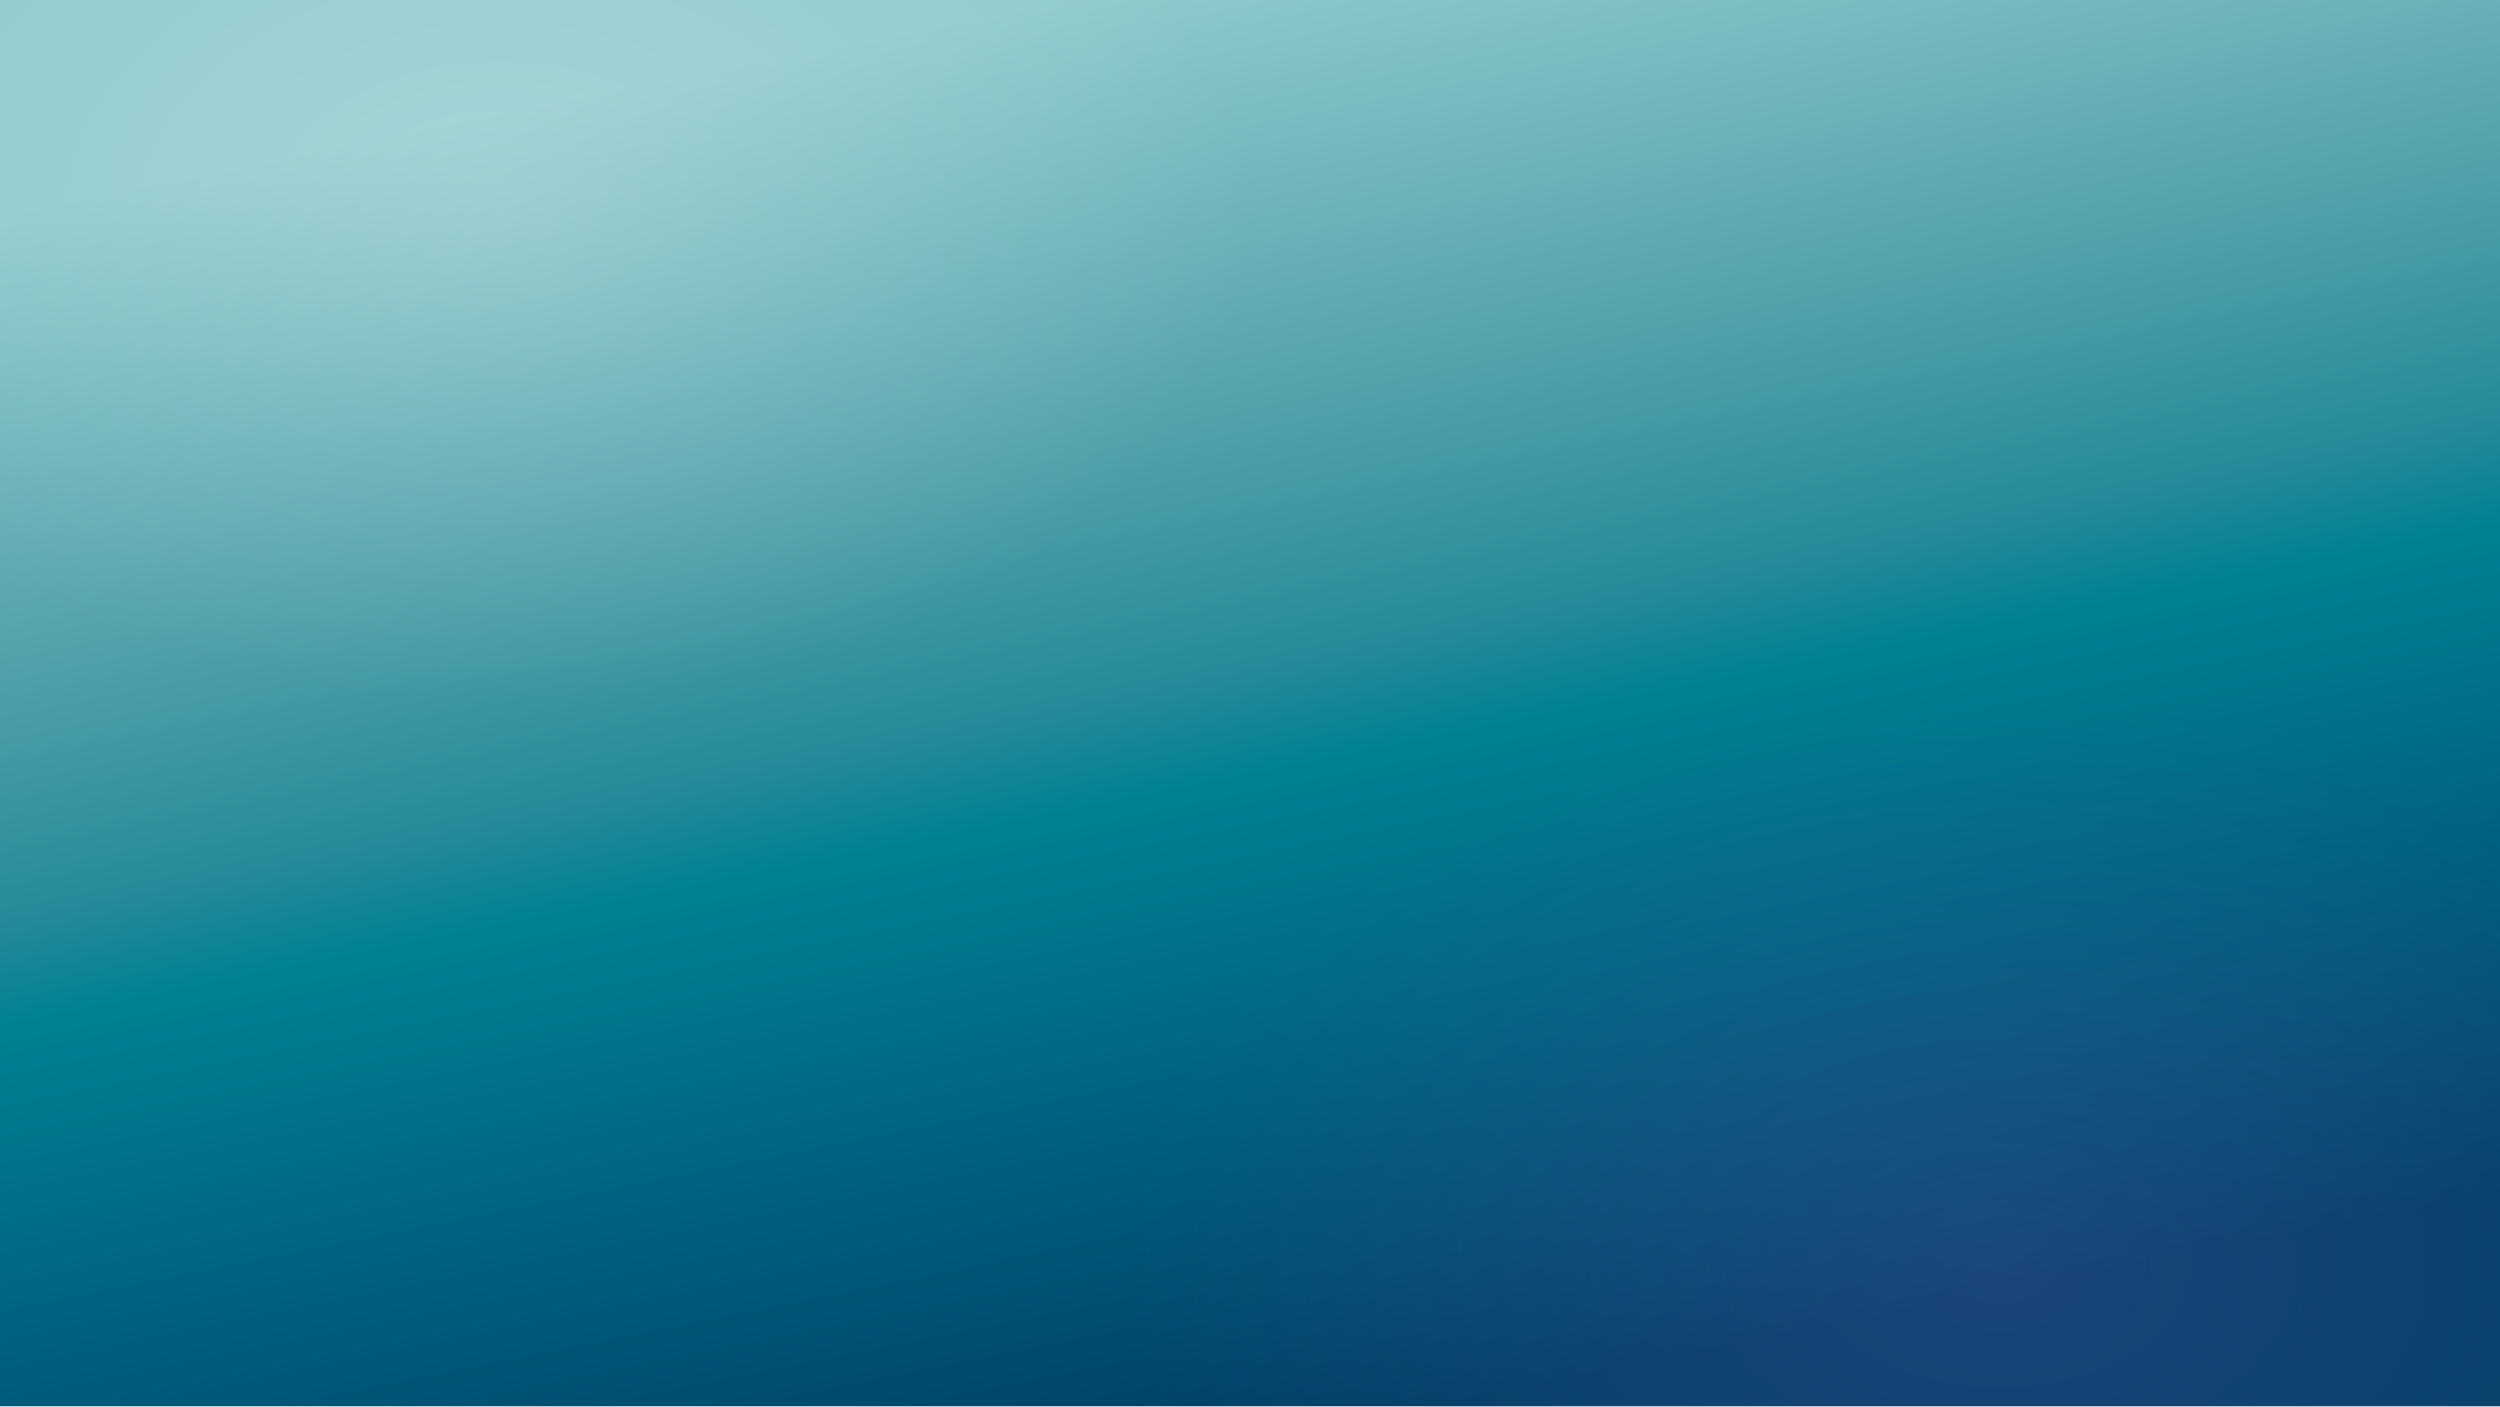
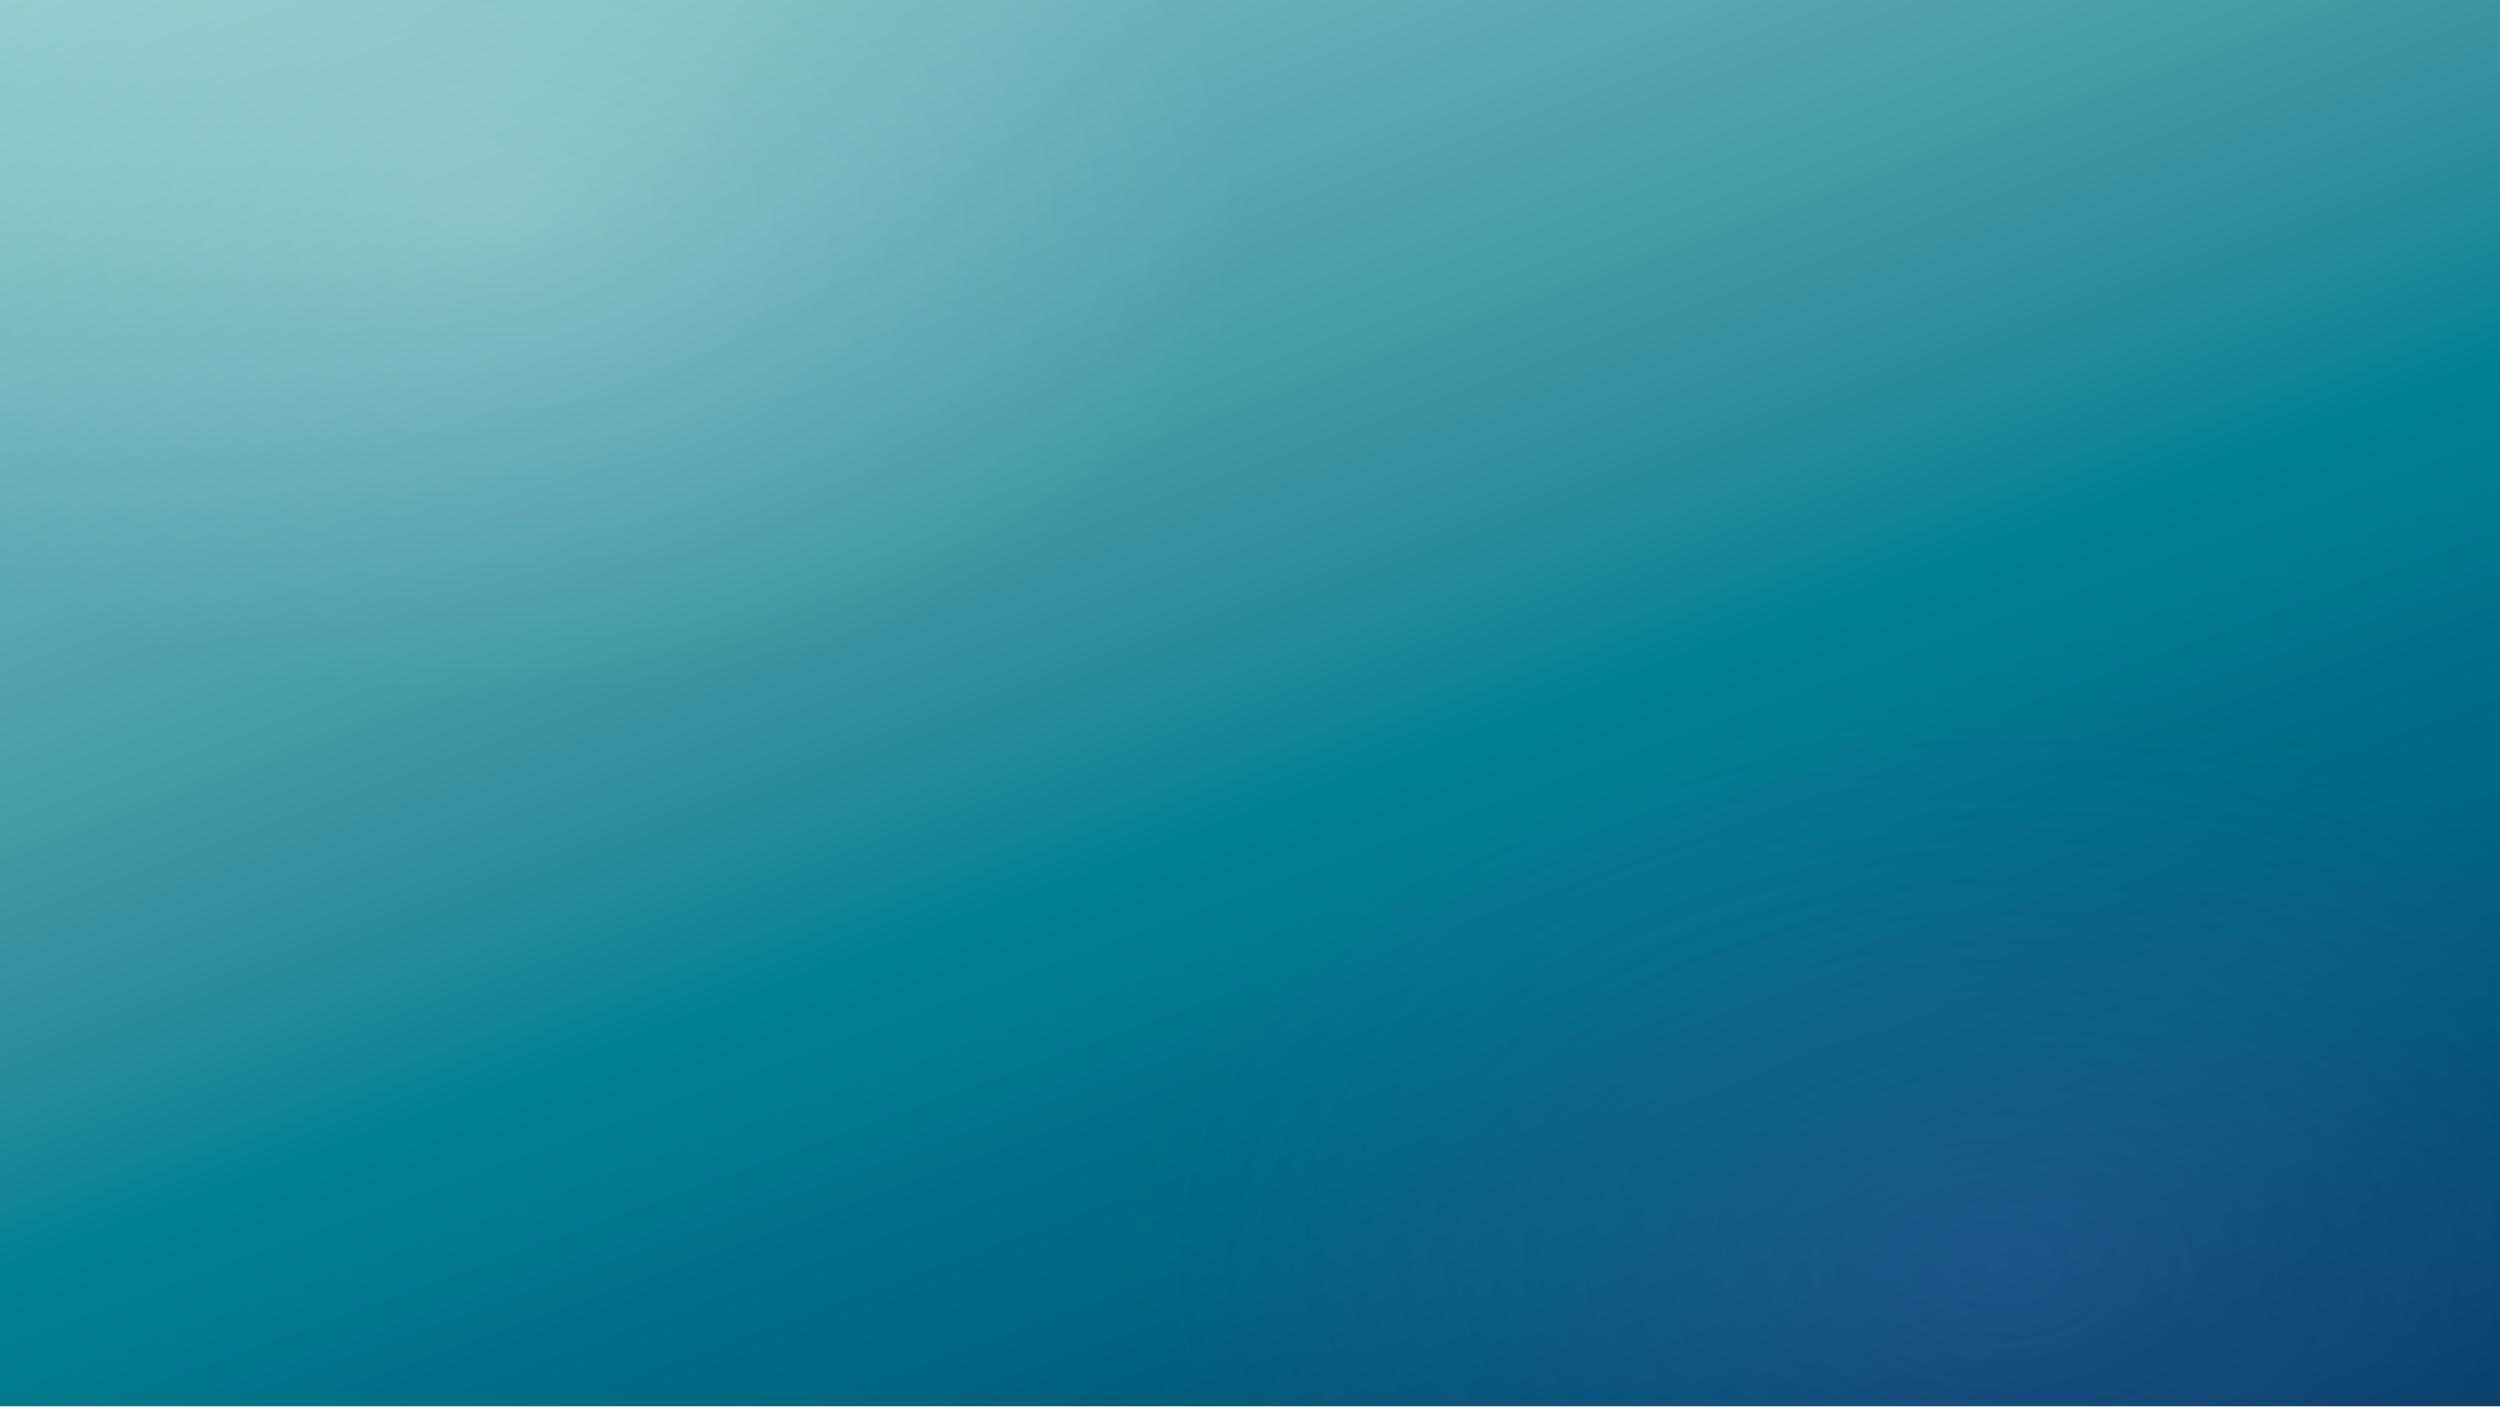
<svg xmlns="http://www.w3.org/2000/svg" width="3840" height="2160" viewBox="0 0 3840 2160" preserveAspectRatio="xMidYMid slice">
  <defs>
-     <linearGradient id="deepTeal" x1="0.329" y1="0.03" x2="0.671" y2="0.97">
+     <linearGradient id="deepTeal" gradientUnits="userSpaceOnUse" x1="1348.30" y1="-490.74" x2="2491.70" y2="2650.74">
      <stop offset="0%" stop-color="#90cacd" />
      <stop offset="6.875%" stop-color="#82c1c5" />
      <stop offset="13.75%" stop-color="#74b8bd" />
      <stop offset="20.625%" stop-color="#66aeb6" />
      <stop offset="27.5%" stop-color="#57a5ae" />
      <stop offset="34.375%" stop-color="#489ca7" />
      <stop offset="41.25%" stop-color="#3893a0" />
      <stop offset="48.125%" stop-color="#248a99" />
      <stop offset="55%" stop-color="#008192" />
      <stop offset="60.625%" stop-color="#00798d" />
      <stop offset="66.25%" stop-color="#007088" />
      <stop offset="71.875%" stop-color="#006883" />
      <stop offset="77.5%" stop-color="#005f7d" />
      <stop offset="83.125%" stop-color="#005777" />
      <stop offset="88.75%" stop-color="#004f71" />
      <stop offset="94.375%" stop-color="#00476b" />
      <stop offset="100%" stop-color="#003f64" />
    </linearGradient>
    <radialGradient id="deepTeal-glow0" gradientUnits="userSpaceOnUse" cx="768" cy="324" r="1152" gradientTransform="translate(0 111.375) scale(1 0.65625)">
      <stop offset="0%" stop-color="#ffffff" stop-opacity="0.2" />
      <stop offset="100%" stop-color="#ffffff" stop-opacity="0" />
    </radialGradient>
    <radialGradient id="deepTeal-glow1" gradientUnits="userSpaceOnUse" cx="3072" cy="1944" r="1344" gradientTransform="translate(0 694.286) scale(1 0.642857)">
      <stop offset="0%" stop-color="#785ac8" stop-opacity="0.22" />
      <stop offset="100%" stop-color="#785ac8" stop-opacity="0" />
    </radialGradient>
  </defs>
  <rect width="3840" height="2160" fill="url(#deepTeal)" />
  <rect width="3840" height="2160" fill="url(#deepTeal-glow0)" />
  <rect width="3840" height="2160" fill="url(#deepTeal-glow1)" />
</svg>
